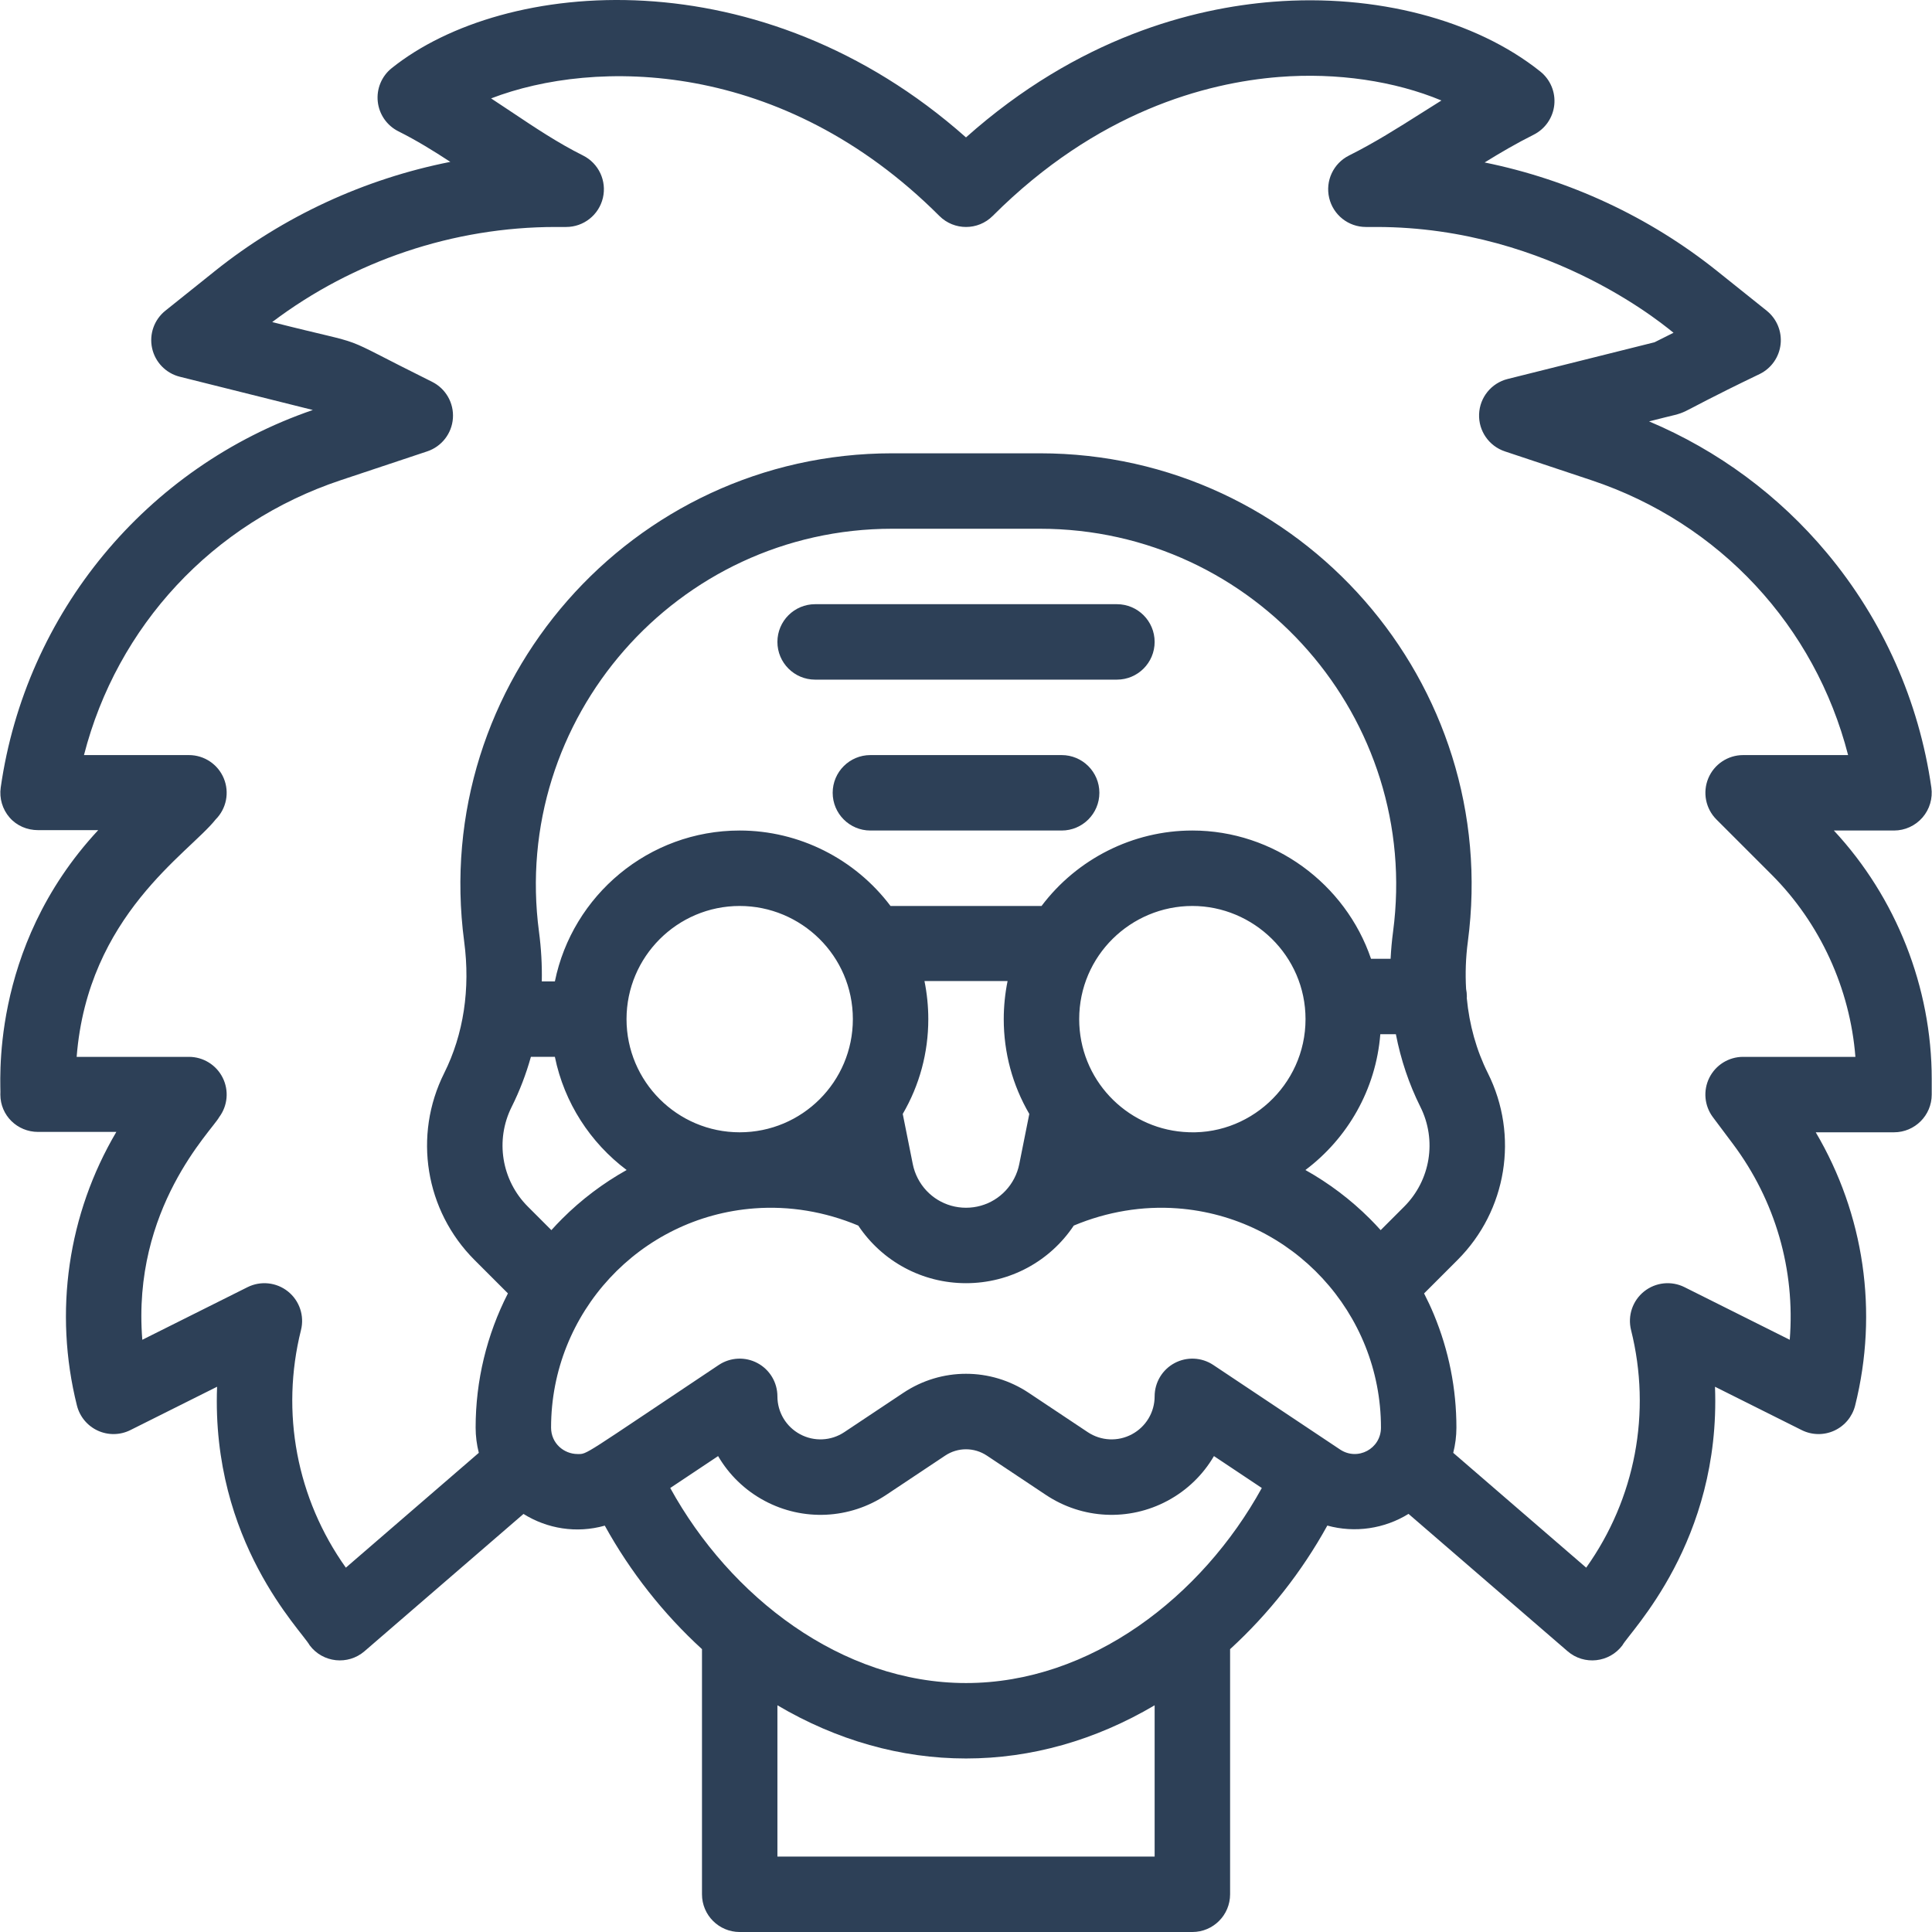
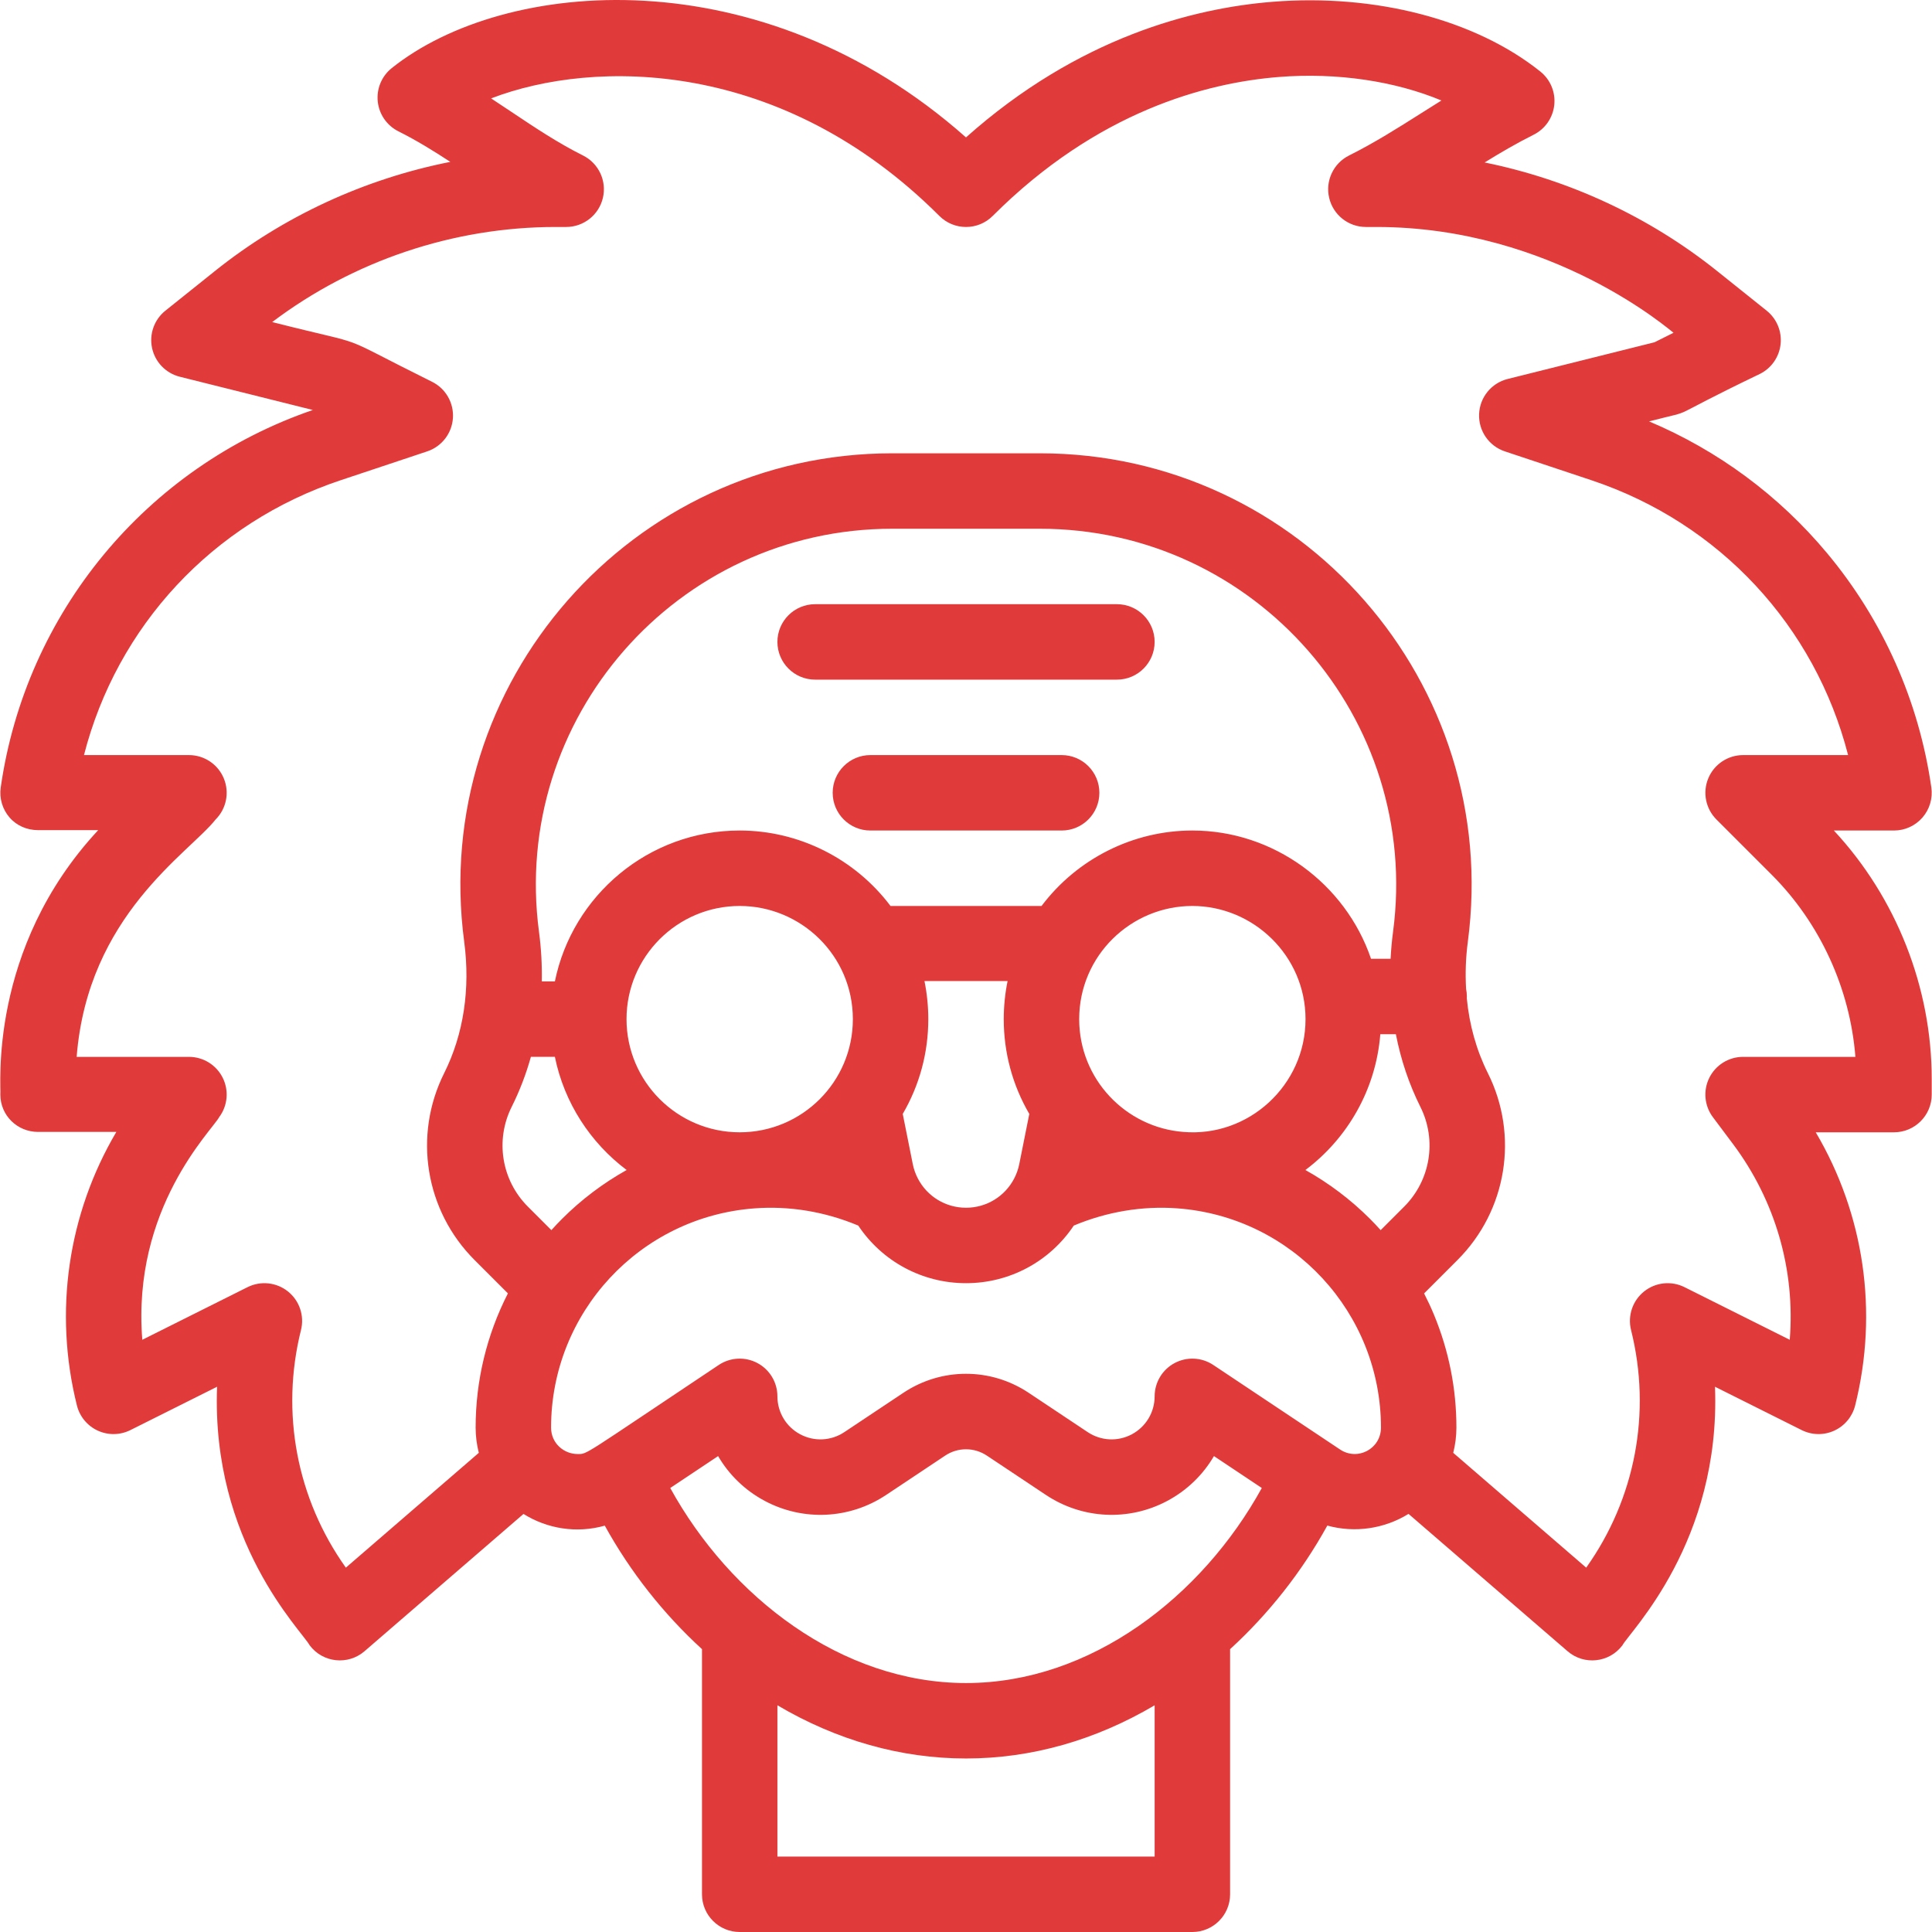
- <svg xmlns="http://www.w3.org/2000/svg" version="1.1" id="Capa_1" x="0px" y="0px" viewBox="0 0 511.998 511.998" fill="#2D4057" style="enable-background:new 0 0 511.998 511.998;" xml:space="preserve">
+ <svg xmlns="http://www.w3.org/2000/svg" version="1.1" id="Capa_1" x="0px" y="0px" viewBox="0 0 511.998 511.998" fill="#e13a3a" style="enable-background:new 0 0 511.998 511.998;" xml:space="preserve">
  <g>
    <g>
      <path d="M281.348,200.103h-50.683c-5.521,0-9.997,4.476-9.997,9.997s4.476,9.997,9.997,9.997h50.683    c5.521,0,9.997-4.476,9.997-9.997S286.868,200.103,281.348,200.103z" />
    </g>
  </g>
  <g>
    <g>
      <path d="M485.99,220.094h15.935v0.002c2.898,0,5.653-1.258,7.552-3.447c1.898-2.189,2.754-5.094,2.344-7.963    c-3.27-22.881-12.826-44.356-27.636-62.102c-12.753-15.282-28.921-27.224-47.166-34.912c14.085-3.654,2.217,0.473,29.389-12.591    c3.049-1.524,5.111-4.497,5.47-7.887s-1.034-6.729-3.695-8.859l-13.117-10.497c-17.982-14.389-39.214-24.225-61.626-28.783    c4.204-2.596,8.416-5.065,12.989-7.353c3.048-1.526,5.109-4.499,5.468-7.888c0.359-3.39-1.035-6.729-3.697-8.858    c-17.173-13.74-43.669-20.652-70.877-18.487c-21.019,1.671-51.54,9.401-81.327,35.945    c-54.24-48.111-122.242-42.317-152.189-18.359c-2.662,2.129-4.055,5.468-3.696,8.858c0.358,3.39,2.419,6.363,5.468,7.888    c4.831,2.417,9.283,5.167,13.76,8.097c-22.698,4.488-44.208,14.384-62.397,28.939L43.828,82.335    c-2.967,2.374-4.331,6.225-3.52,9.938c0.811,3.712,3.656,6.644,7.343,7.566l35.254,8.813    C38.77,123.807,6.803,162.43,0.193,208.685c-0.41,2.869,0.445,5.774,2.344,7.963c1.898,2.189,4.654,3.347,7.553,3.347h15.939    c-29.389,31.583-25.648,68.478-25.935,70.077c0,5.521,4.476,9.897,9.997,9.897h20.74c-12.829,21.737-16.654,47.673-10.445,72.502    c0.736,2.941,2.767,5.39,5.521,6.657c2.754,1.267,5.935,1.215,8.647-0.141l22.975-11.488    c-1.579,41.164,22.408,64.617,24.534,68.52c3.488,4.654,10.169,5.341,14.534,1.573l42.133-36.384    c6.245,3.901,14.013,5.229,21.544,3.102c6.742,12.217,15.498,23.343,25.759,32.729v64.963c0,5.521,4.476,9.997,9.997,9.997h119.96    c5.521,0,9.997-4.476,9.997-9.997v-64.963c10.268-9.395,19.026-20.526,25.768-32.749c7.291,2.017,15.132,0.854,21.517-3.097    l42.149,36.398c4.406,3.805,11.078,3.039,14.534-1.572c2.001-3.676,26.109-27.418,24.534-68.52l22.975,11.488    c2.711,1.356,5.893,1.408,8.647,0.141c2.754-1.268,4.785-3.716,5.521-6.657c6.21-24.829,2.383-50.669-10.444-72.402h20.739    c5.521,0,9.997-4.476,9.997-9.997v-4.119C511.925,261.657,502.511,237.848,485.99,220.094z M135.6,293.324    c2.114-4.228,3.811-8.661,5.092-13.248h6.356c2.483,12.186,9.415,22.772,19.018,29.986c-6.217,3.483-11.982,7.814-17.095,12.929    c-0.977,0.977-1.925,1.979-2.849,3.006l-6.226-6.226C132.907,312.784,131.181,302.156,135.6,293.324z M315.987,220.096    c-15.772,0-30.588,7.538-39.966,19.993h-40.028c-9.374-12.453-24.193-19.993-39.967-19.993c-24.138,0-44.333,17.199-48.978,39.987    h-3.466c0.083-4.336-0.156-8.735-0.746-13.169c-7.478-56.428,36.476-106.792,93.606-106.792h39.127    c57.151,0,101.081,50.381,93.606,106.791c-0.318,2.394-0.532,4.788-0.653,7.172h-5.188    C356.572,234.212,337.559,220.096,315.987,220.096z M345.976,270.08c0,17.573-15.147,31.368-32.389,29.89    c-15.239-1.192-27.591-13.95-27.591-29.89c0-16.806,13.706-29.99,29.99-29.99C332.127,240.09,345.976,253.263,345.976,270.08z     M244.992,259.983h22.027c-0.669,3.279-1.017,6.728-1.017,10.097c0,8.916,2.333,17.511,6.772,25.121l-2.659,13.296    c-0.265,1.325-0.718,2.608-1.348,3.819c-2.483,4.779-7.374,7.748-12.763,7.748c-5.387,0-10.278-2.969-12.763-7.751    c-0.628-1.208-1.081-2.491-1.346-3.816l-2.659-13.295c4.439-7.607,6.772-16.204,6.772-25.122    C246.009,266.711,245.661,263.262,244.992,259.983z M226.015,270.08c0,16.617-13.46,29.99-29.99,29.99    c-16.537,0-29.99-13.454-29.99-29.99c0-16.536,13.454-29.99,29.99-29.99C212.275,240.09,226.015,253.239,226.015,270.08z     M305.989,492.006h-99.967v-40.089c15.688,9.26,32.677,14.097,49.983,14.097c17.307,0,34.298-4.838,49.984-14.096V492.006z     M256.005,446.022c-33.008,0-62.52-22.864-78.386-51.688l12.683-8.456c2.873,4.921,7.085,9.053,12.307,11.844    c10.225,5.479,22.574,4.884,32.226-1.551l15.635-10.414c3.363-2.246,7.708-2.245,11.08,0.006l15.622,10.404    c9.656,6.437,22.005,7.033,32.219,1.558c5.227-2.794,9.442-6.928,12.316-11.85l12.684,8.457    C318.543,423.127,289.043,446.022,256.005,446.022z M355.13,384.132c-0.972-0.649,4.773,3.183-33.598-22.403    c-3.068-2.045-7.013-2.236-10.263-0.497c-3.251,1.739-5.28,5.127-5.28,8.814c0,4.212-2.307,8.062-6.032,10.053    c-3.708,1.988-8.189,1.77-11.699-0.569l-15.616-10.401c-10.106-6.747-23.166-6.747-33.265-0.006l-15.629,10.41    c-3.505,2.336-7.986,2.554-11.705,0.561c-3.715-1.985-6.022-5.835-6.022-10.048c0-3.687-2.029-7.075-5.28-8.814    c-3.25-1.739-7.194-1.548-10.263,0.497c-36.548,24.368-34.729,23.602-37.41,23.602c-3.611,0-7.028-2.821-7.028-7.008    c0-30.433,23.486-55.804,53.855-58.09c9.286-0.712,18.75,0.866,27.552,4.557c6.336,9.494,16.955,15.266,28.557,15.266    s22.223-5.773,28.557-15.266c8.779-3.679,18.218-5.258,27.472-4.565c30.53,2.274,53.935,27.744,53.935,58.099    C365.969,383.942,359.786,387.236,355.13,384.132z M372.116,319.772l-6.226,6.226c-0.923-1.027-1.872-2.03-2.849-3.006    c-5.113-5.113-10.877-9.445-17.096-12.928c11.147-8.374,18.681-21.297,19.85-35.985h4.124c1.313,6.744,3.471,13.194,6.495,19.248    C380.831,302.156,379.105,312.784,372.116,319.772z M461.937,280.076c-3.786,0-7.247,2.138-8.94,5.524    c-1.693,3.386-1.33,7.438,0.94,10.467l5.262,7.023c11.327,15.098,16.58,33.506,15.099,51.963l-27.883-13.941    c-3.493-1.746-7.681-1.3-10.727,1.144c-3.045,2.443-4.39,6.436-3.442,10.224c5.463,21.847,1.129,44.679-11.889,62.964    l-35.236-30.428c0.546-2.164,0.842-4.405,0.842-6.691c0-10.324-2.005-20.399-5.96-29.948c-0.788-1.9-1.668-3.768-2.608-5.607    l8.859-8.859c13.085-13.085,16.315-32.989,8.042-49.523c-3.041-6.09-4.907-12.771-5.586-19.881    c0.006-0.142,0.021-0.281,0.021-0.424c0-0.689-0.07-1.361-0.203-2.01c-0.237-4.097-0.095-8.301,0.466-12.532    c9.061-68.386-44.2-129.411-113.427-129.411h-39.127c-69.005,0-122.519,60.79-113.426,129.415    c1.666,12.526-0.167,24.572-5.298,34.836c-8.276,16.541-5.045,36.445,8.039,49.53l8.848,8.847    c-5.615,10.983-8.556,23.129-8.556,35.566c0,2.285,0.296,4.527,0.842,6.691l-35.236,30.43    c-13.018-18.281-17.353-41.115-11.889-62.964c0.948-3.788-0.397-7.78-3.442-10.224c-3.046-2.443-7.235-2.889-10.726-1.144    l-27.883,13.942c-2.801-34.908,18.465-55.469,20.36-58.987c2.27-3.029,2.634-7.081,0.94-10.467s-5.155-5.524-8.94-5.524H20.314    c2.953-37.57,29.754-53.952,36.828-62.908c2.859-2.859,3.714-7.16,2.166-10.894c-1.547-3.736-5.192-6.171-9.236-6.171H22.254    c8.765-34.148,34.017-61.508,68.05-72.849l22.912-7.637c3.836-1.279,6.523-4.742,6.81-8.775c0.287-4.034-1.884-7.841-5.5-9.65    c-27.442-13.607-14.344-8.718-42.391-15.842c21.54-16.275,48.086-25.201,75.138-25.201h2.769c4.635,0,8.663-3.187,9.729-7.698    c1.066-4.512-1.111-9.164-5.256-11.238c-6.672-3.339-12.618-7.311-18.911-11.517c-1.796-1.201-3.61-2.412-5.457-3.62    c27.423-10.553,77.097-10.551,118.792,31.146c3.904,3.904,10.234,3.904,14.138,0c27.648-27.648,56.499-35.284,75.835-36.822    c15.431-1.228,30.774,1.097,43.081,6.23c-1.817,1.13-3.604,2.26-5.373,3.381c-6.344,4.016-12.336,7.808-19.119,11.202    c-4.146,2.074-6.322,6.727-5.256,11.238c1.066,4.511,5.093,7.698,9.729,7.698h2.769c46.884,0,78.195,27.724,78.756,28.035    l-5.04,2.52l-38.922,9.731c-4.312,1.078-7.394,4.873-7.564,9.314c-0.17,4.442,2.611,8.461,6.828,9.868l22.913,7.638    c34.032,11.34,59.283,38.701,68.049,72.849h-27.82c-4.043,0-7.688,2.436-9.236,6.171c-1.547,3.735-0.692,8.035,2.166,10.894    l14.625,14.625c12.866,12.866,20.78,30.202,22.201,48.282H461.937z" />
    </g>
  </g>
  <g>
    <g>
      <path d="M295.992,160.116h-79.974c-5.521,0-9.997,4.476-9.997,9.997s4.476,9.997,9.997,9.997h79.974    c5.521,0,9.997-4.476,9.997-9.997S301.513,160.116,295.992,160.116z" />
    </g>
  </g>
  <g>
</g>
  <g>
</g>
  <g>
</g>
  <g>
</g>
  <g>
</g>
  <g>
</g>
  <g>
</g>
  <g>
</g>
  <g>
</g>
  <g>
</g>
  <g>
</g>
  <g>
</g>
  <g>
</g>
  <g>
</g>
  <g>
</g>
</svg>
